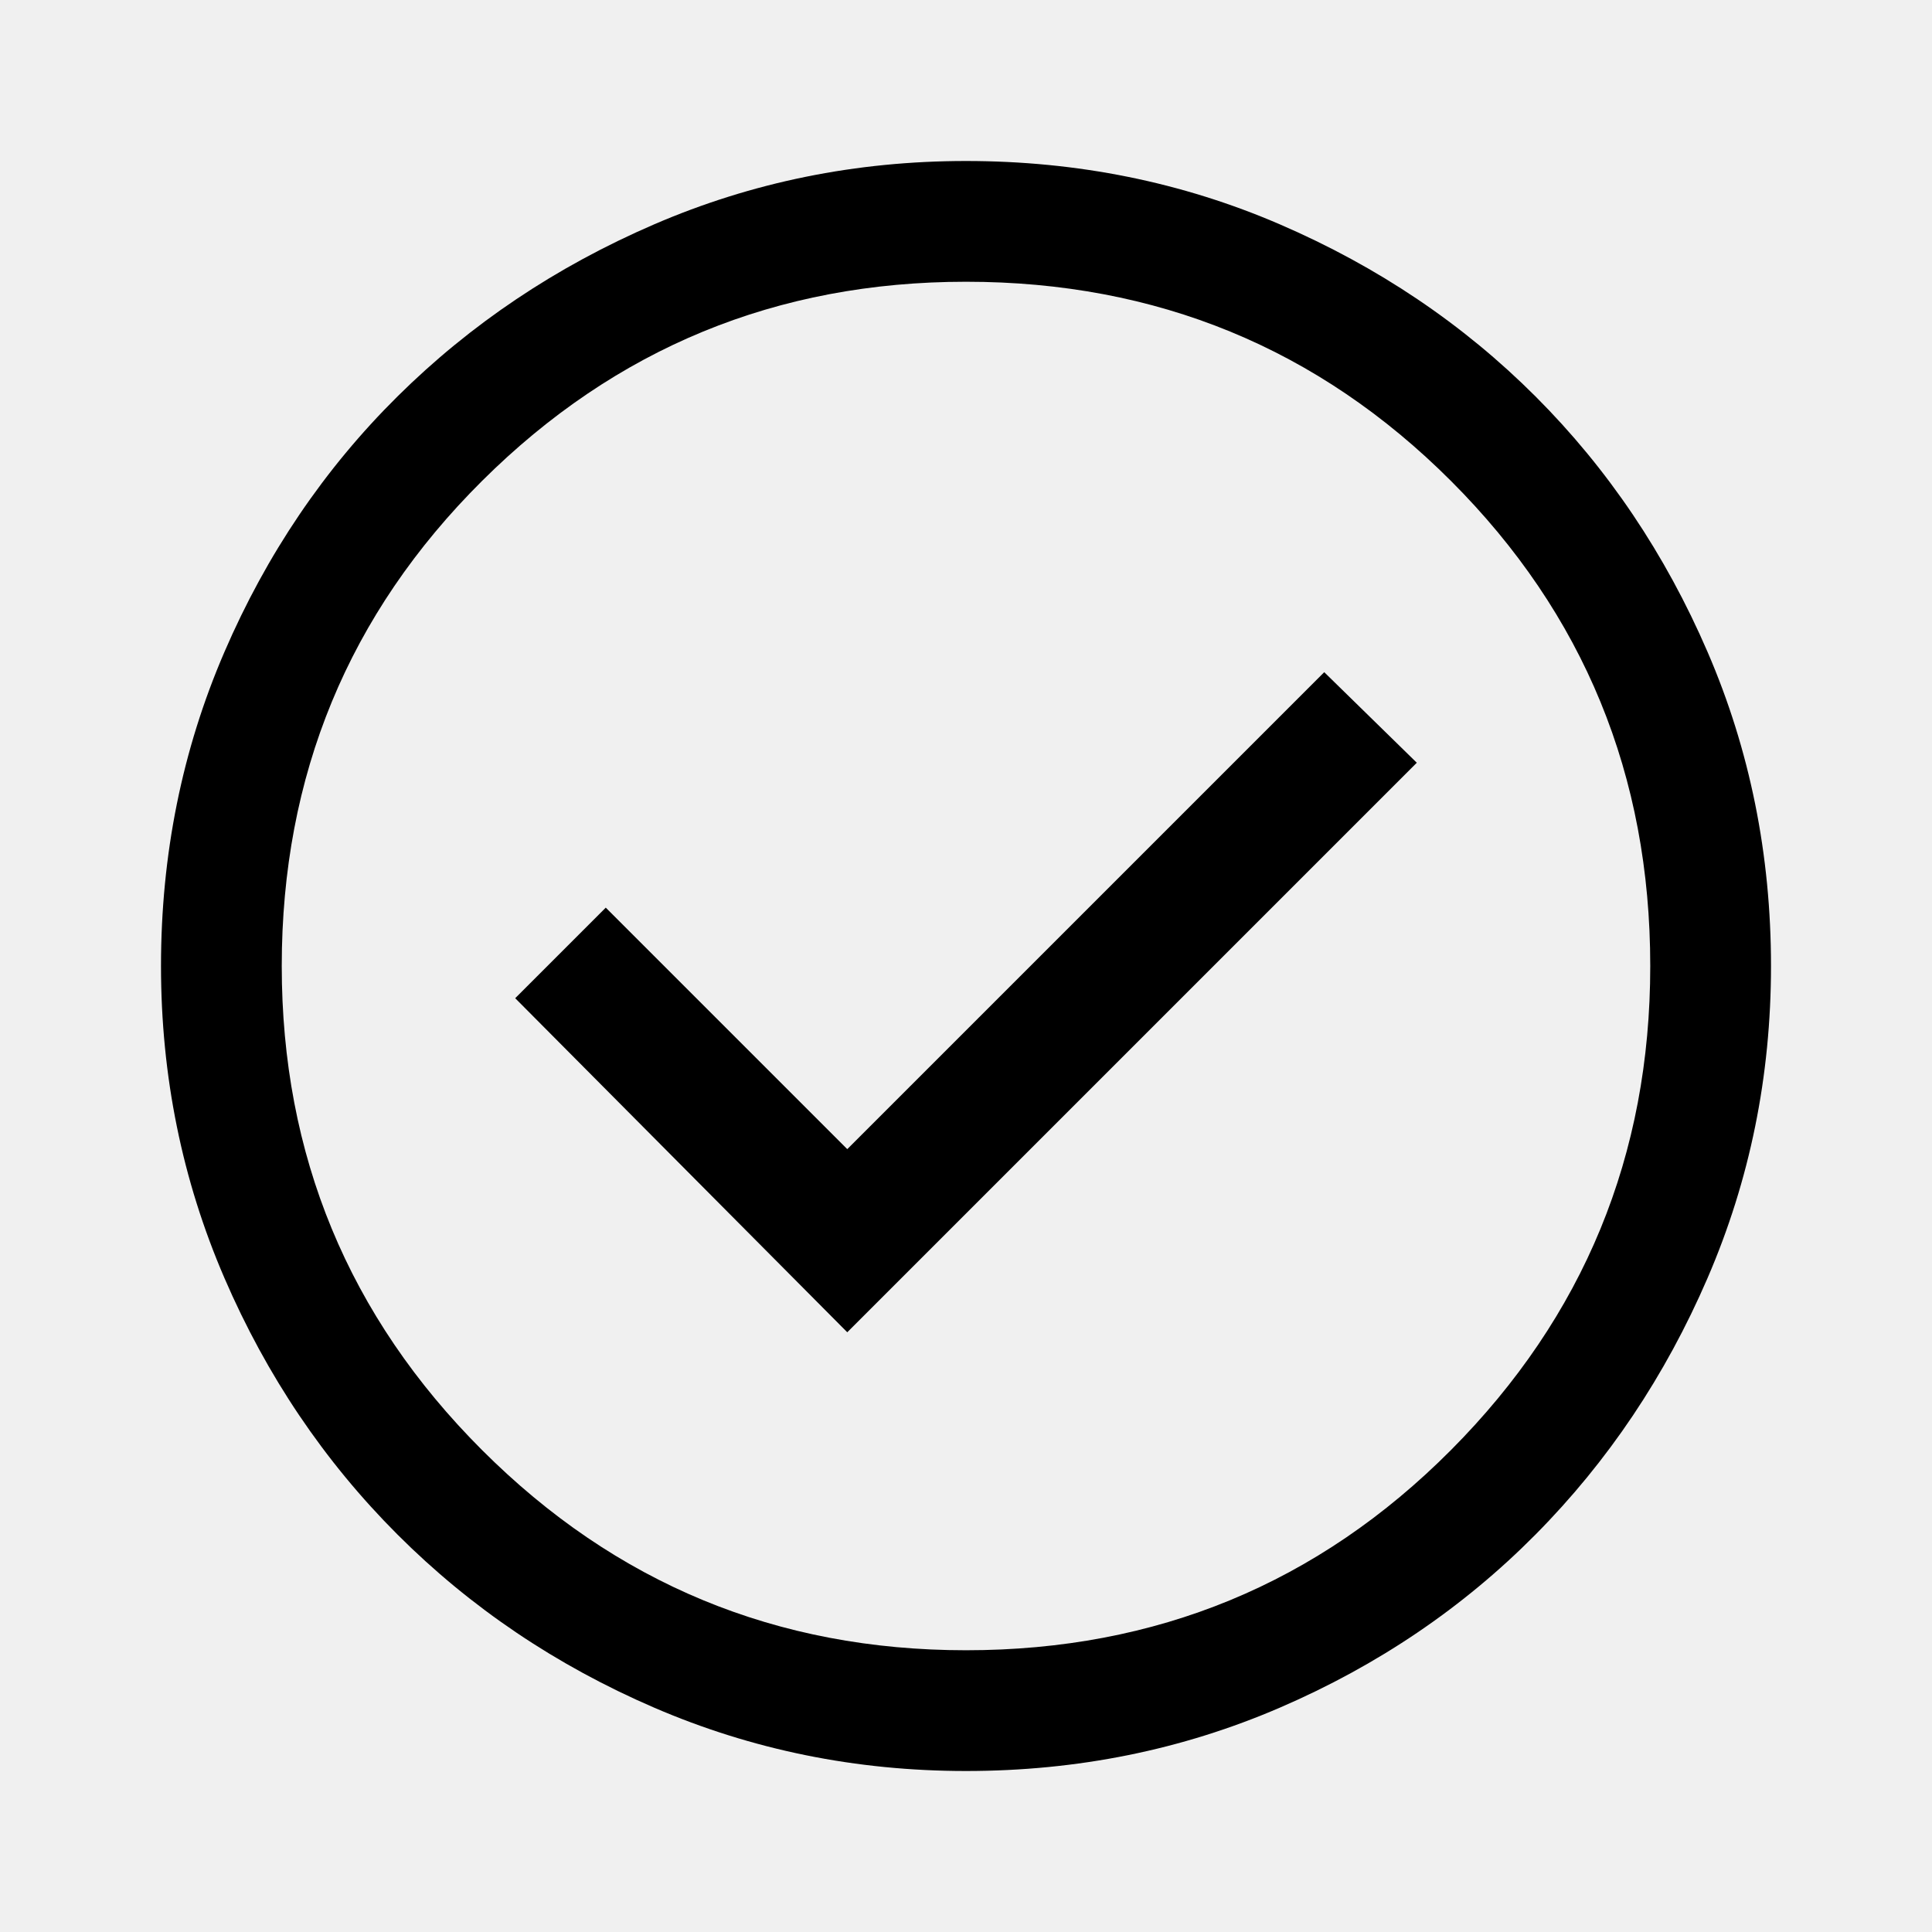
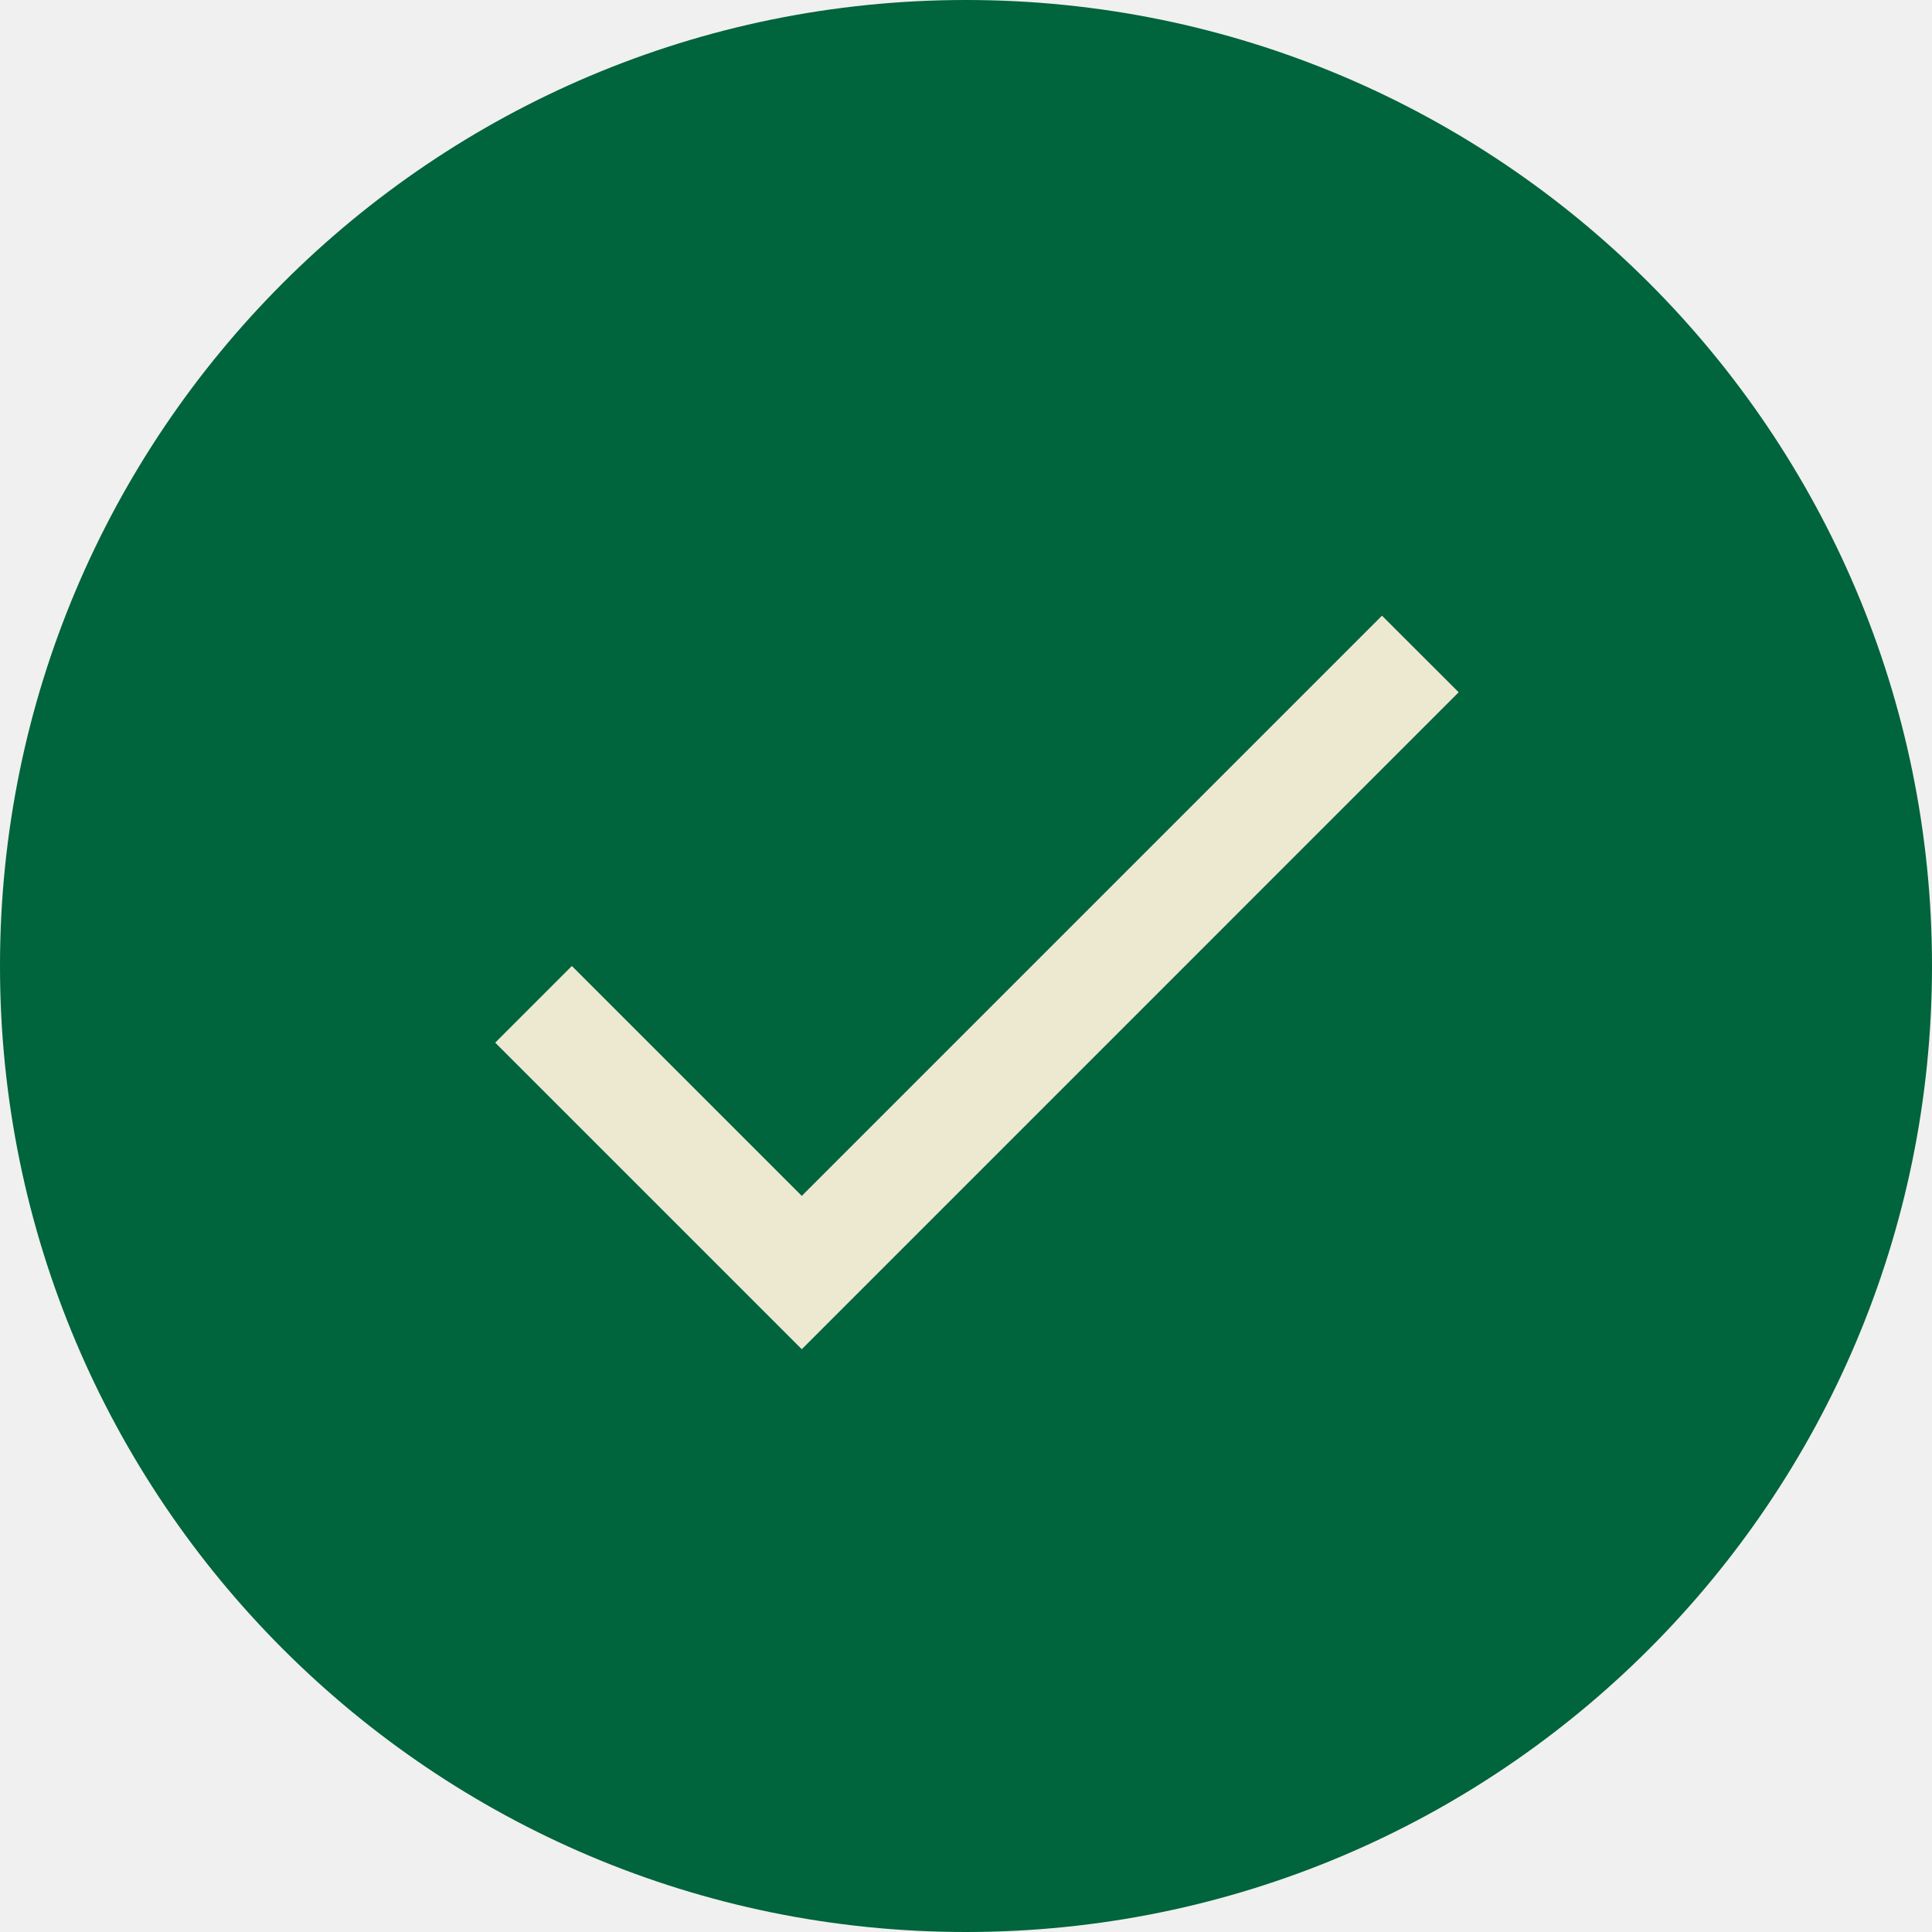
- <svg xmlns="http://www.w3.org/2000/svg" height="48" width="48">
-   <path d="M21.05 33.1 35.2 18.95l-2.3-2.25-11.85 11.85-6-6-2.25 2.25ZM24 44q-4.1 0-7.75-1.575-3.65-1.575-6.375-4.3-2.725-2.725-4.3-6.375Q4 28.1 4 24q0-4.15 1.575-7.8 1.575-3.65 4.3-6.35 2.725-2.7 6.375-4.275Q19.9 4 24 4q4.15 0 7.8 1.575 3.65 1.575 6.35 4.275 2.7 2.7 4.275 6.35Q44 19.85 44 24q0 4.1-1.575 7.75-1.575 3.65-4.275 6.375t-6.35 4.3Q28.15 44 24 44Zm0-3q7.1 0 12.05-4.975Q41 31.05 41 24q0-7.1-4.95-12.05Q31.1 7 24 7q-7.05 0-12.025 4.95Q7 16.9 7 24q0 7.05 4.975 12.025Q16.95 41 24 41Zm0-17Z" />
+ <svg xmlns="http://www.w3.org/2000/svg" width="25" height="25" viewBox="0 0 25 25" fill="none">
+   <circle cx="12.5" cy="12.5" r="12.5" fill="#00643C" />
+   <g clip-path="url(#clip0_146_643)">
+     <path d="M10.375 15.475L7.4 12.5L6.408 13.492L10.375 17.459L18.875 8.958L17.883 7.967L10.375 15.475Z" fill="#EDE9D0" />
+   </g>
+   <defs>
+     <clipPath id="clip0_146_643">
+       <rect width="17" height="17" fill="white" transform="translate(4 4)" />
+     </clipPath>
+   </defs>
</svg>
